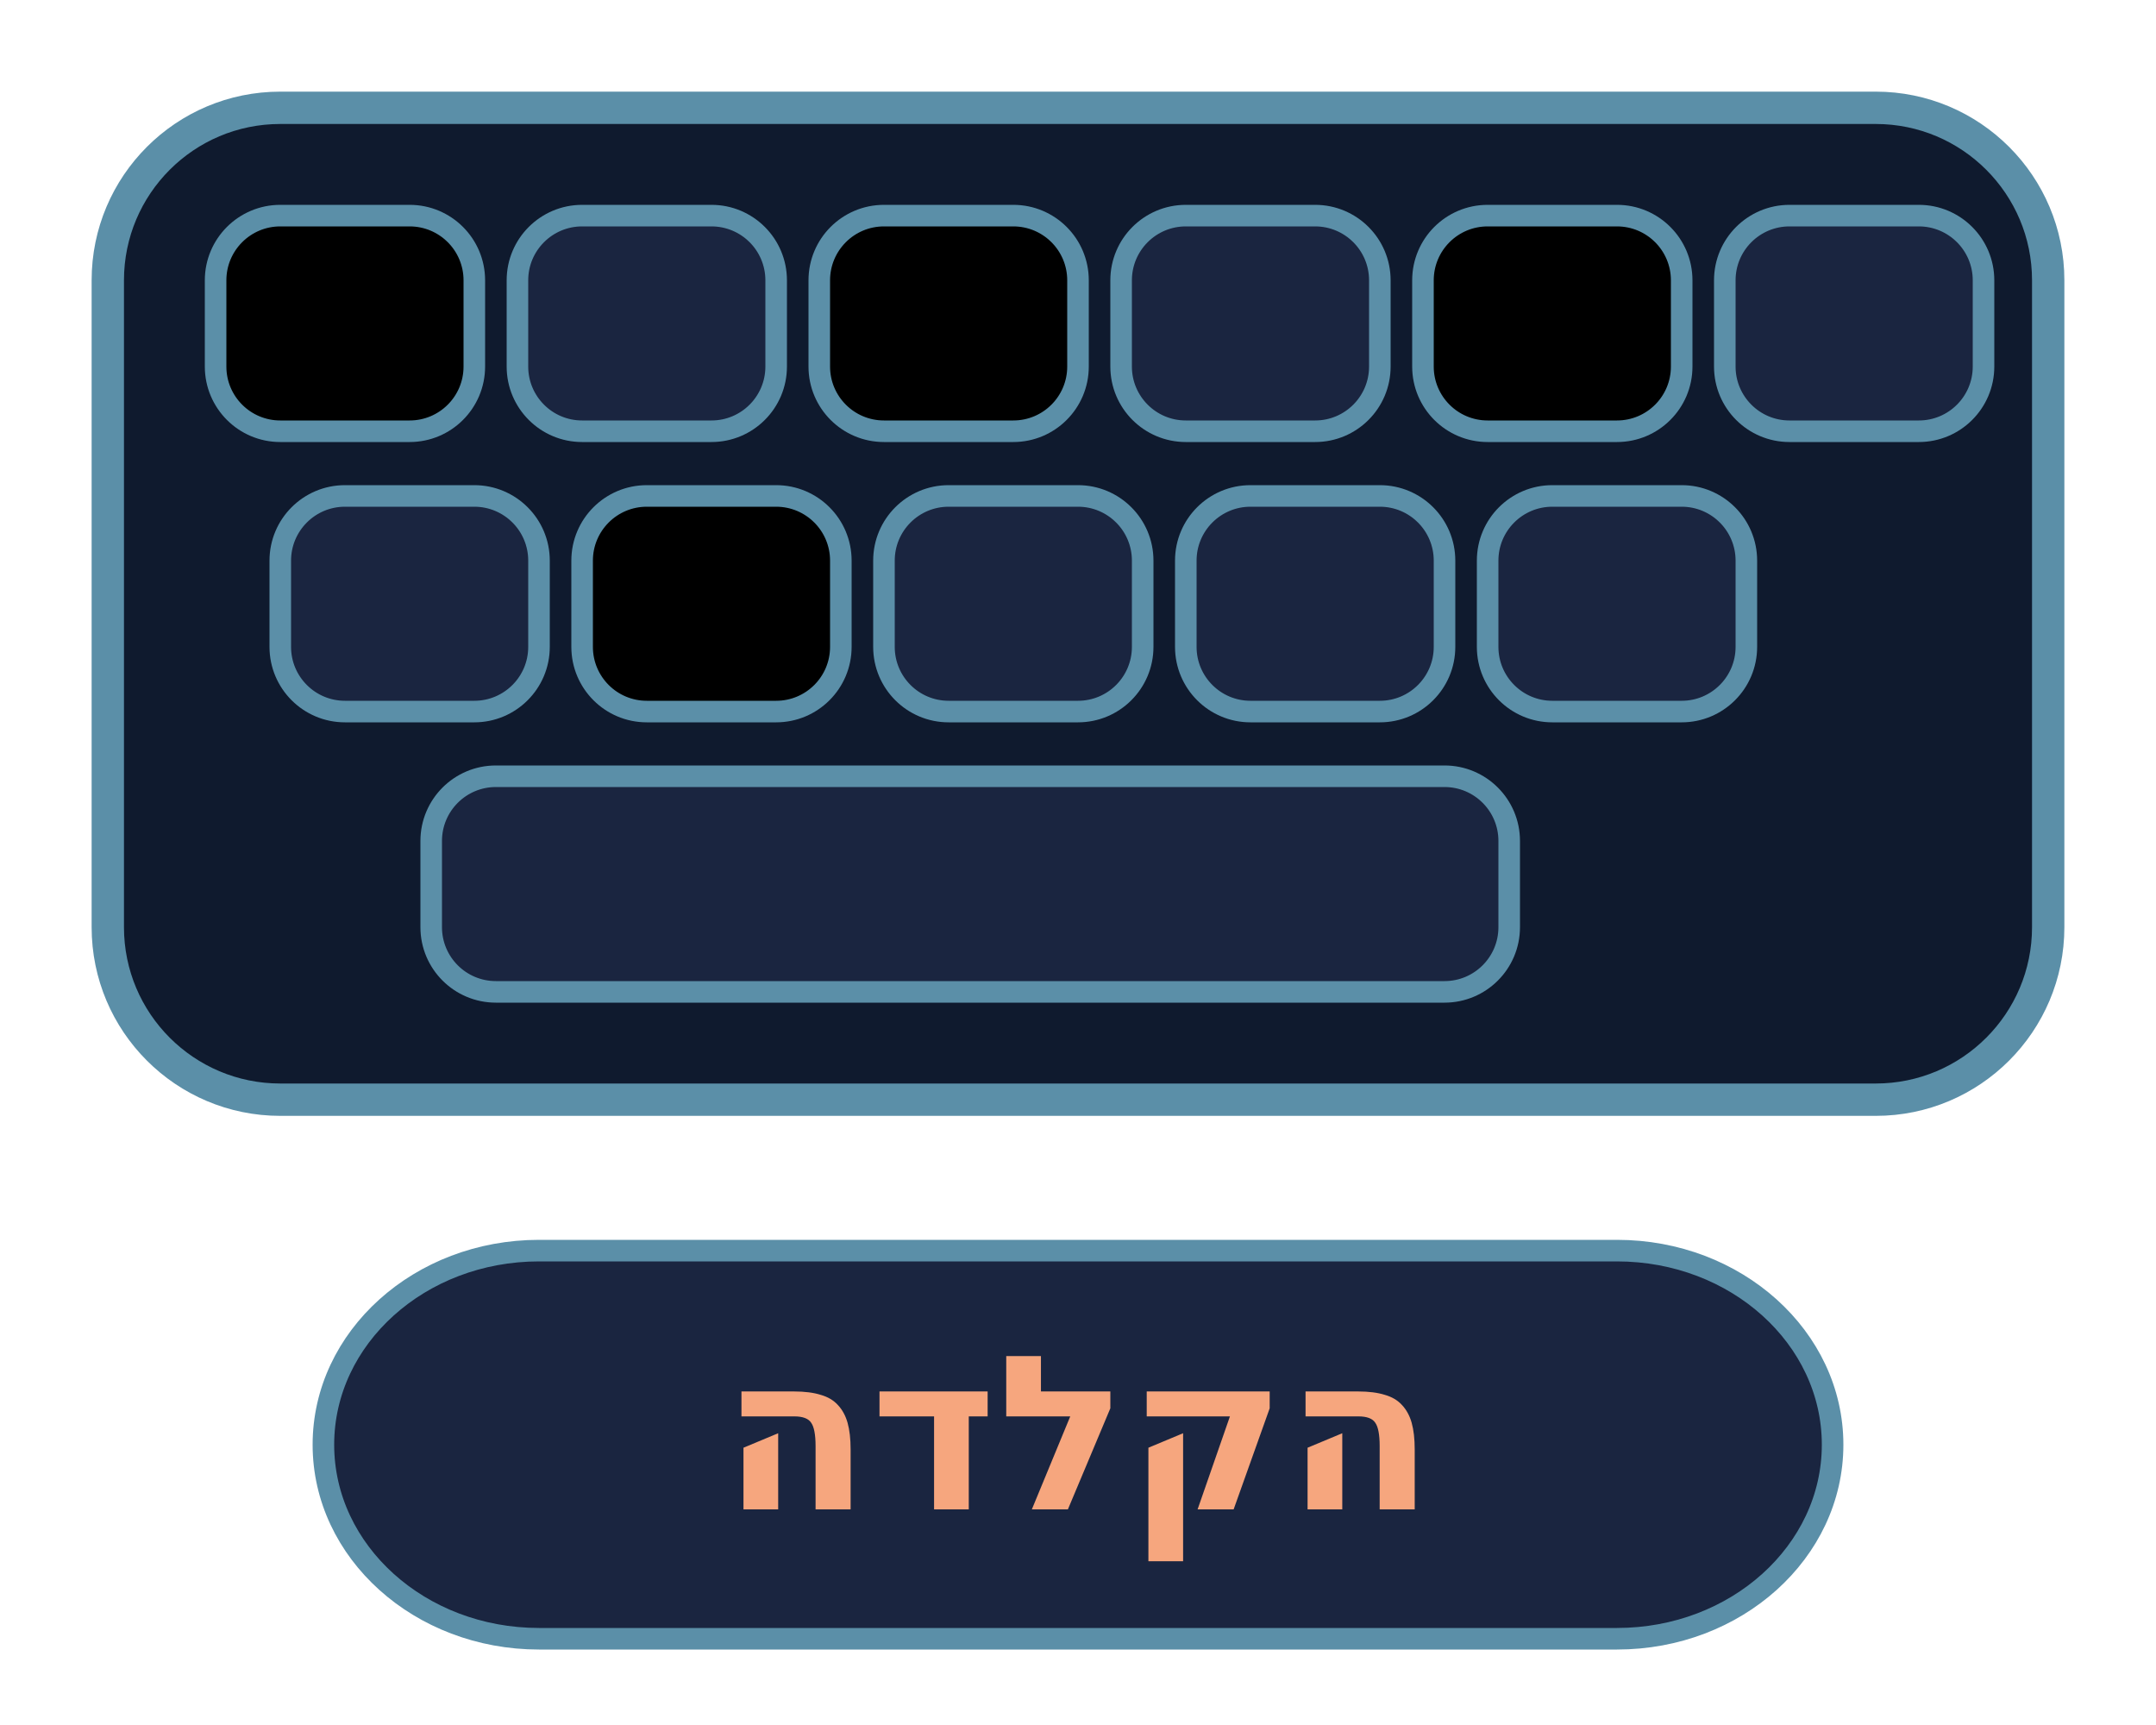
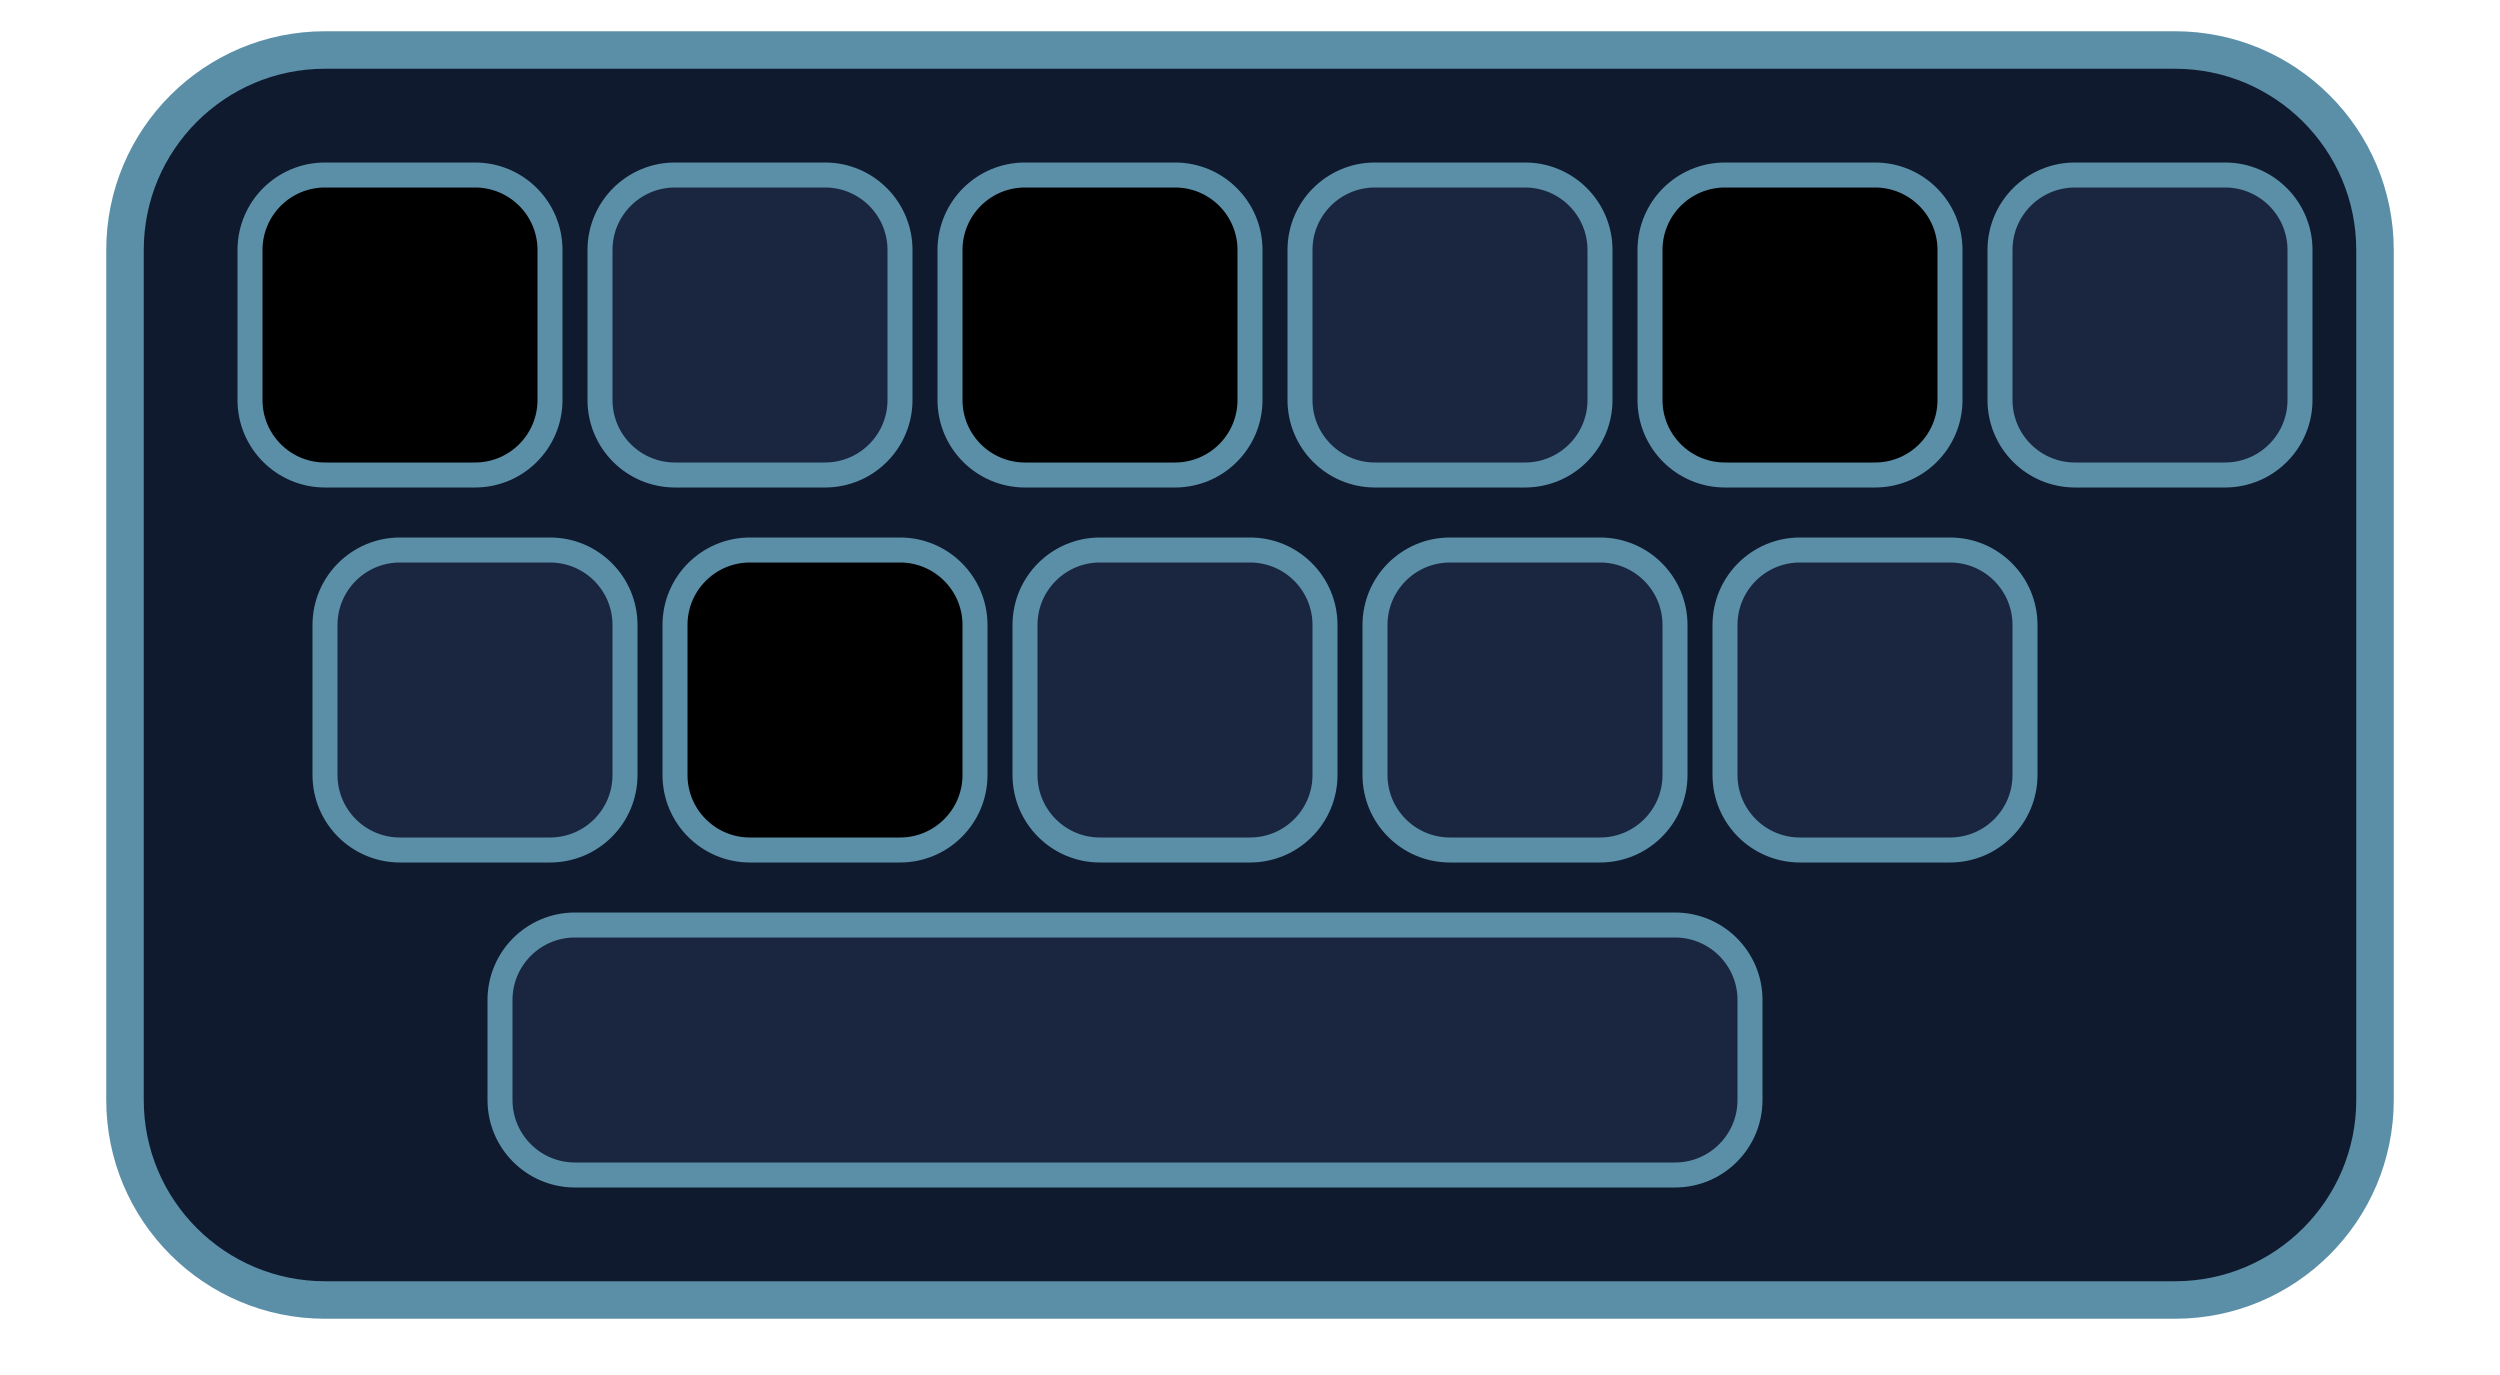
- <svg xmlns="http://www.w3.org/2000/svg" viewBox="0 0 100 80" width="100" height="80">
+ <svg xmlns="http://www.w3.org/2000/svg" viewBox="0 0 100 55" width="100" height="55">
  <style>
    @keyframes type-1 { 0%,100%{fill:#1a2540;} 15%,25%{fill:#f6a67e;} }
    @keyframes type-2 { 0%,100%{fill:#1a2540;} 35%,45%{fill:#f6a67e;} }
    @keyframes type-3 { 0%,100%{fill:#1a2540;} 55%,65%{fill:#f6a67e;} }
    @keyframes type-4 { 0%,100%{fill:#1a2540;} 75%,85%{fill:#f6a67e;} }
    .kb-body { fill: #0f1a2e; stroke: #5b8fa8; stroke-width: 1.5; rx: 8; }
    .k { stroke: #5b8fa8; stroke-width: 1; rx: 3; }
    .k1 { animation: type-1 2s ease-in-out infinite; }
    .k2 { animation: type-2 2s ease-in-out infinite; }
    .k3 { animation: type-3 2s ease-in-out infinite; }
    .k4 { animation: type-4 2s ease-in-out infinite; }
    .k-static { fill: #1a2540; }
  </style>
-   <rect class="kb-body" x="5" y="5" width="90" height="46" />
-   <rect class="k k1" x="10" y="10" width="12" height="10" />
-   <rect class="k k-static" x="24" y="10" width="12" height="10" />
-   <rect class="k k2" x="38" y="10" width="12" height="10" />
-   <rect class="k k-static" x="52" y="10" width="12" height="10" />
-   <rect class="k k3" x="66" y="10" width="12" height="10" />
-   <rect class="k k-static" x="80" y="10" width="12" height="10" />
-   <rect class="k k-static" x="13" y="23" width="12" height="10" />
-   <rect class="k k4" x="27" y="23" width="12" height="10" />
-   <rect class="k k-static" x="41" y="23" width="12" height="10" />
-   <rect class="k k-static" x="55" y="23" width="12" height="10" />
-   <rect class="k k-static" x="69" y="23" width="12" height="10" />
-   <rect class="k k-static" x="20" y="36" width="50" height="10" rx="4" />
-   <rect rx="10" x="15" y="58" width="70" height="18" fill="#1a2540" stroke="#5b8fa8" stroke-width="1" />
-   <text x="50" y="70" fill="#f6a67e" font-family="Rubik,sans-serif" font-size="10" font-weight="700" text-anchor="middle">הקלדה</text>
+   <rect class="kb-body" x="5" y="2" width="90" height="50" />
+   <rect class="k k1" x="10" y="7" width="12" height="12" />
+   <rect class="k k-static" x="24" y="7" width="12" height="12" />
+   <rect class="k k2" x="38" y="7" width="12" height="12" />
+   <rect class="k k-static" x="52" y="7" width="12" height="12" />
+   <rect class="k k3" x="66" y="7" width="12" height="12" />
+   <rect class="k k-static" x="80" y="7" width="12" height="12" />
+   <rect class="k k-static" x="13" y="22" width="12" height="12" />
+   <rect class="k k4" x="27" y="22" width="12" height="12" />
+   <rect class="k k-static" x="41" y="22" width="12" height="12" />
+   <rect class="k k-static" x="55" y="22" width="12" height="12" />
+   <rect class="k k-static" x="69" y="22" width="12" height="12" />
+   <rect class="k k-static" x="20" y="37" width="50" height="10" rx="4" />
</svg>
